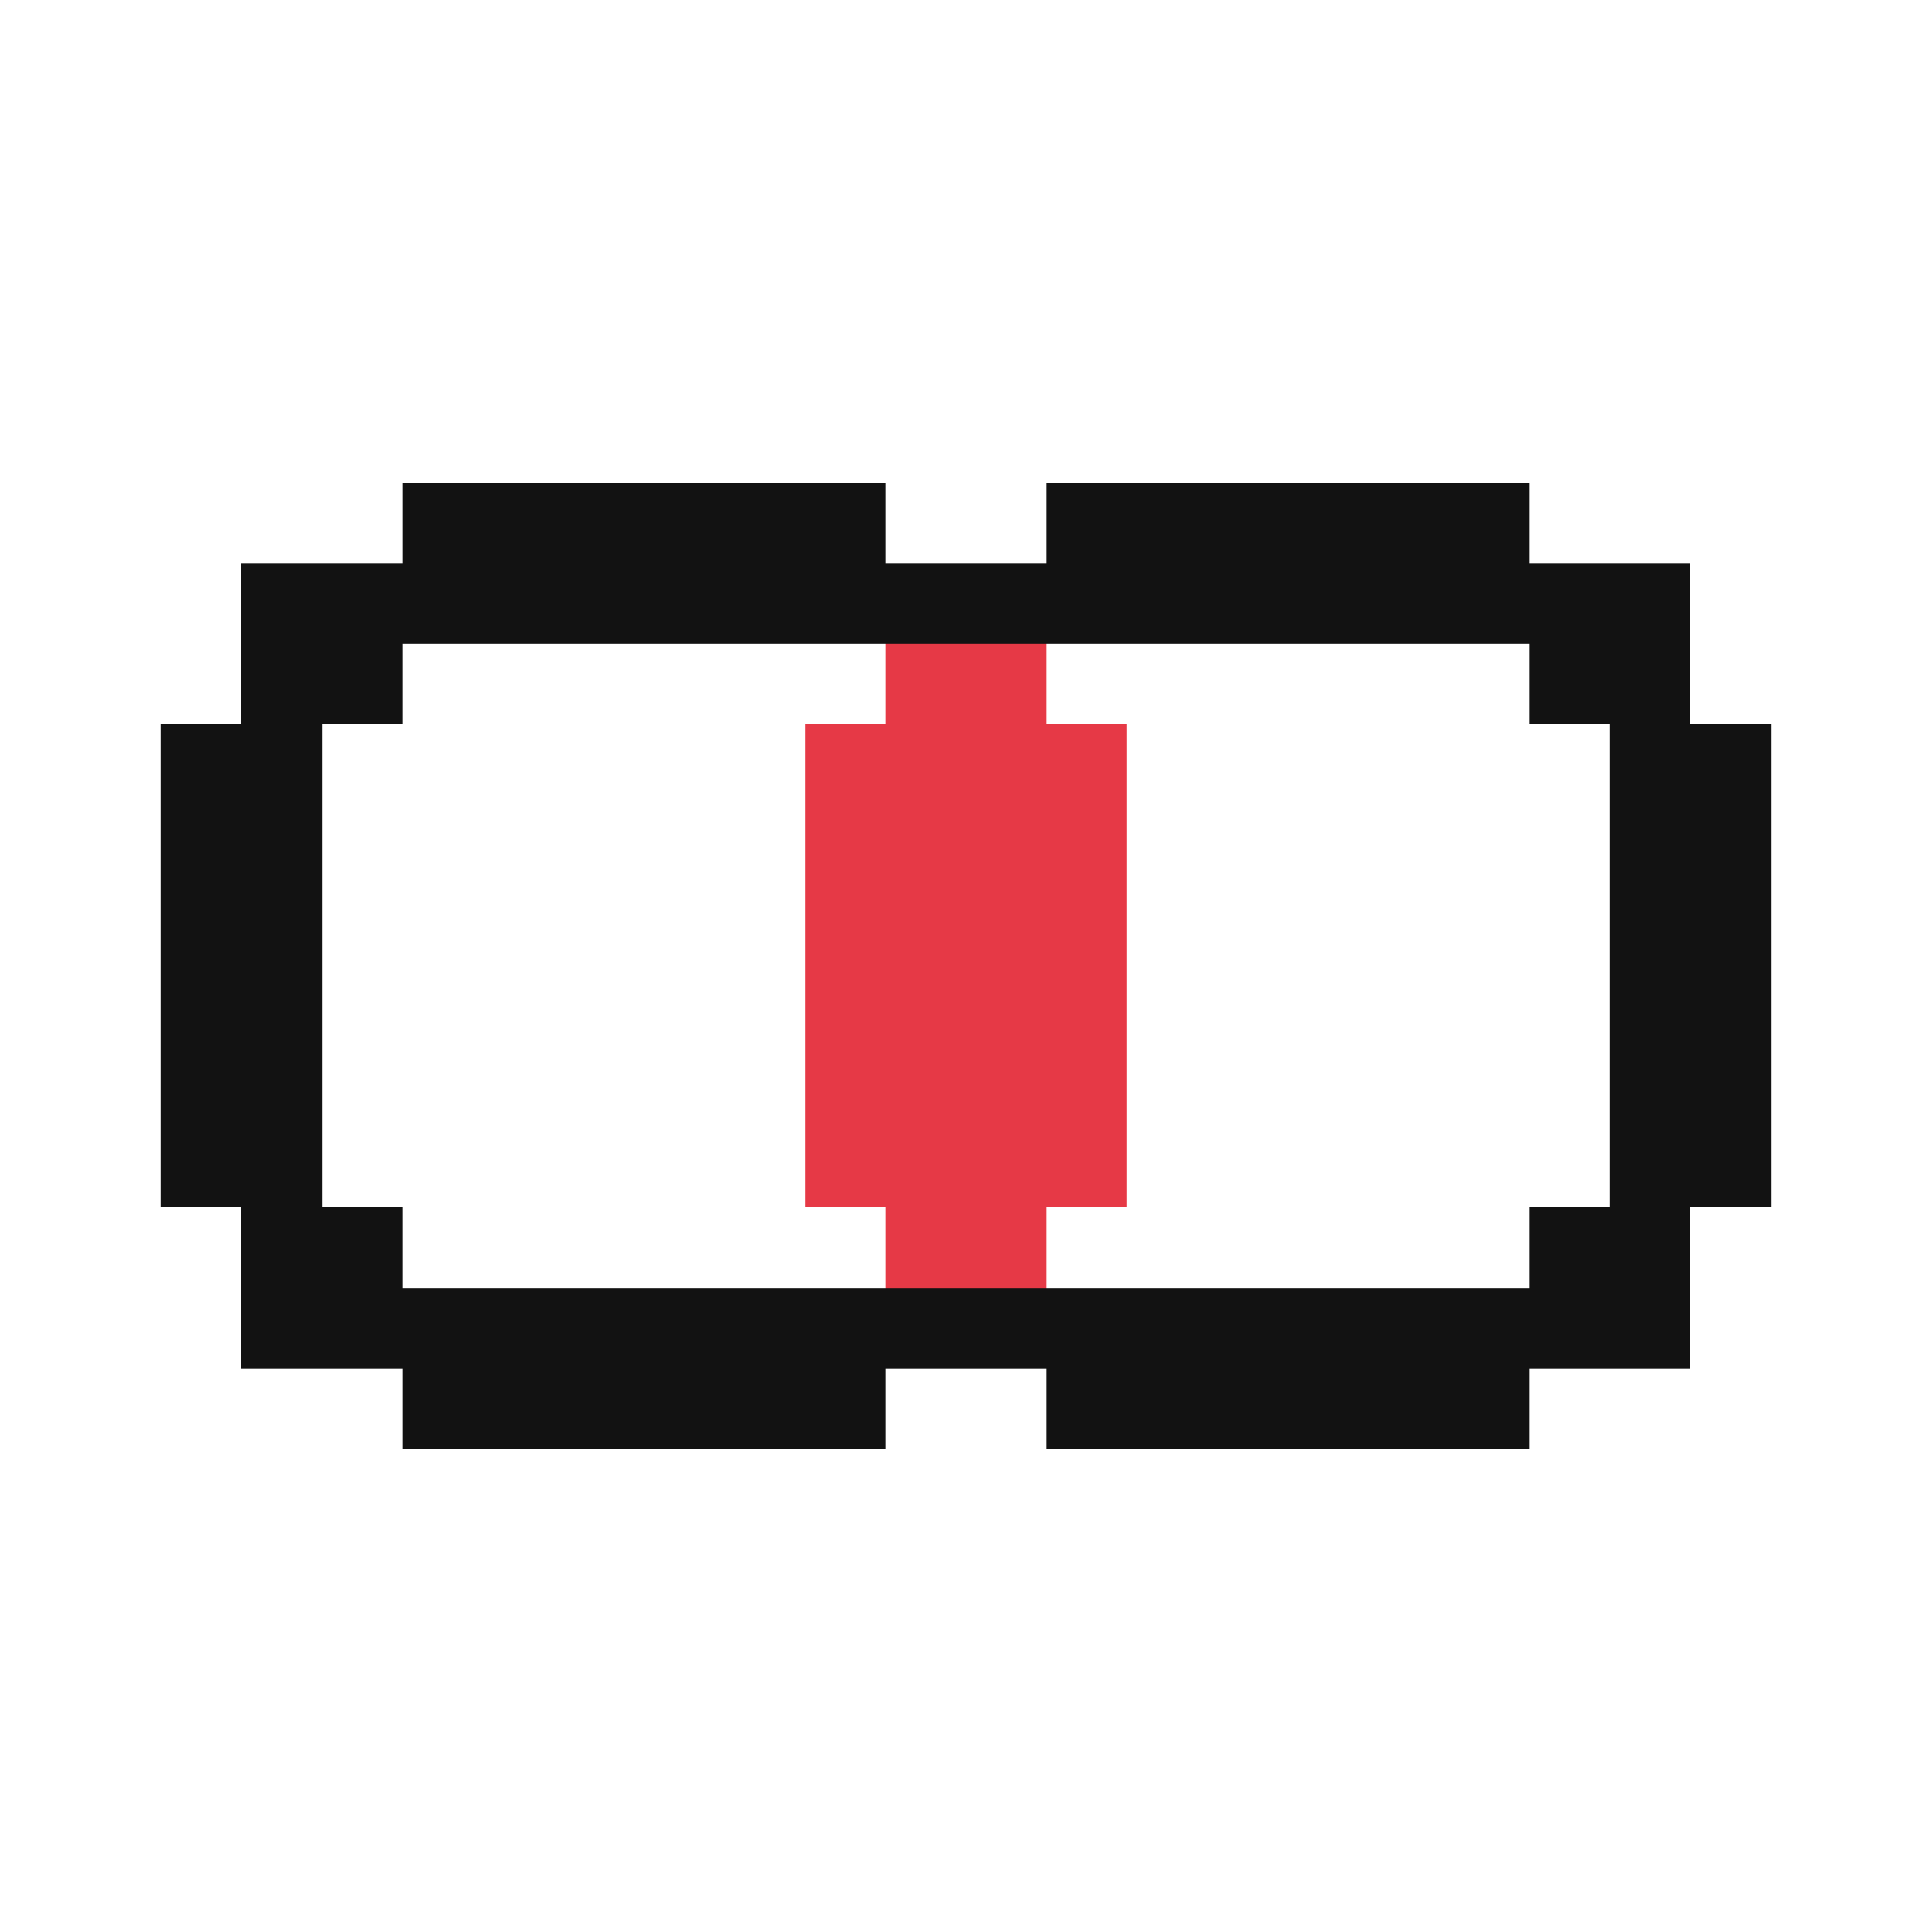
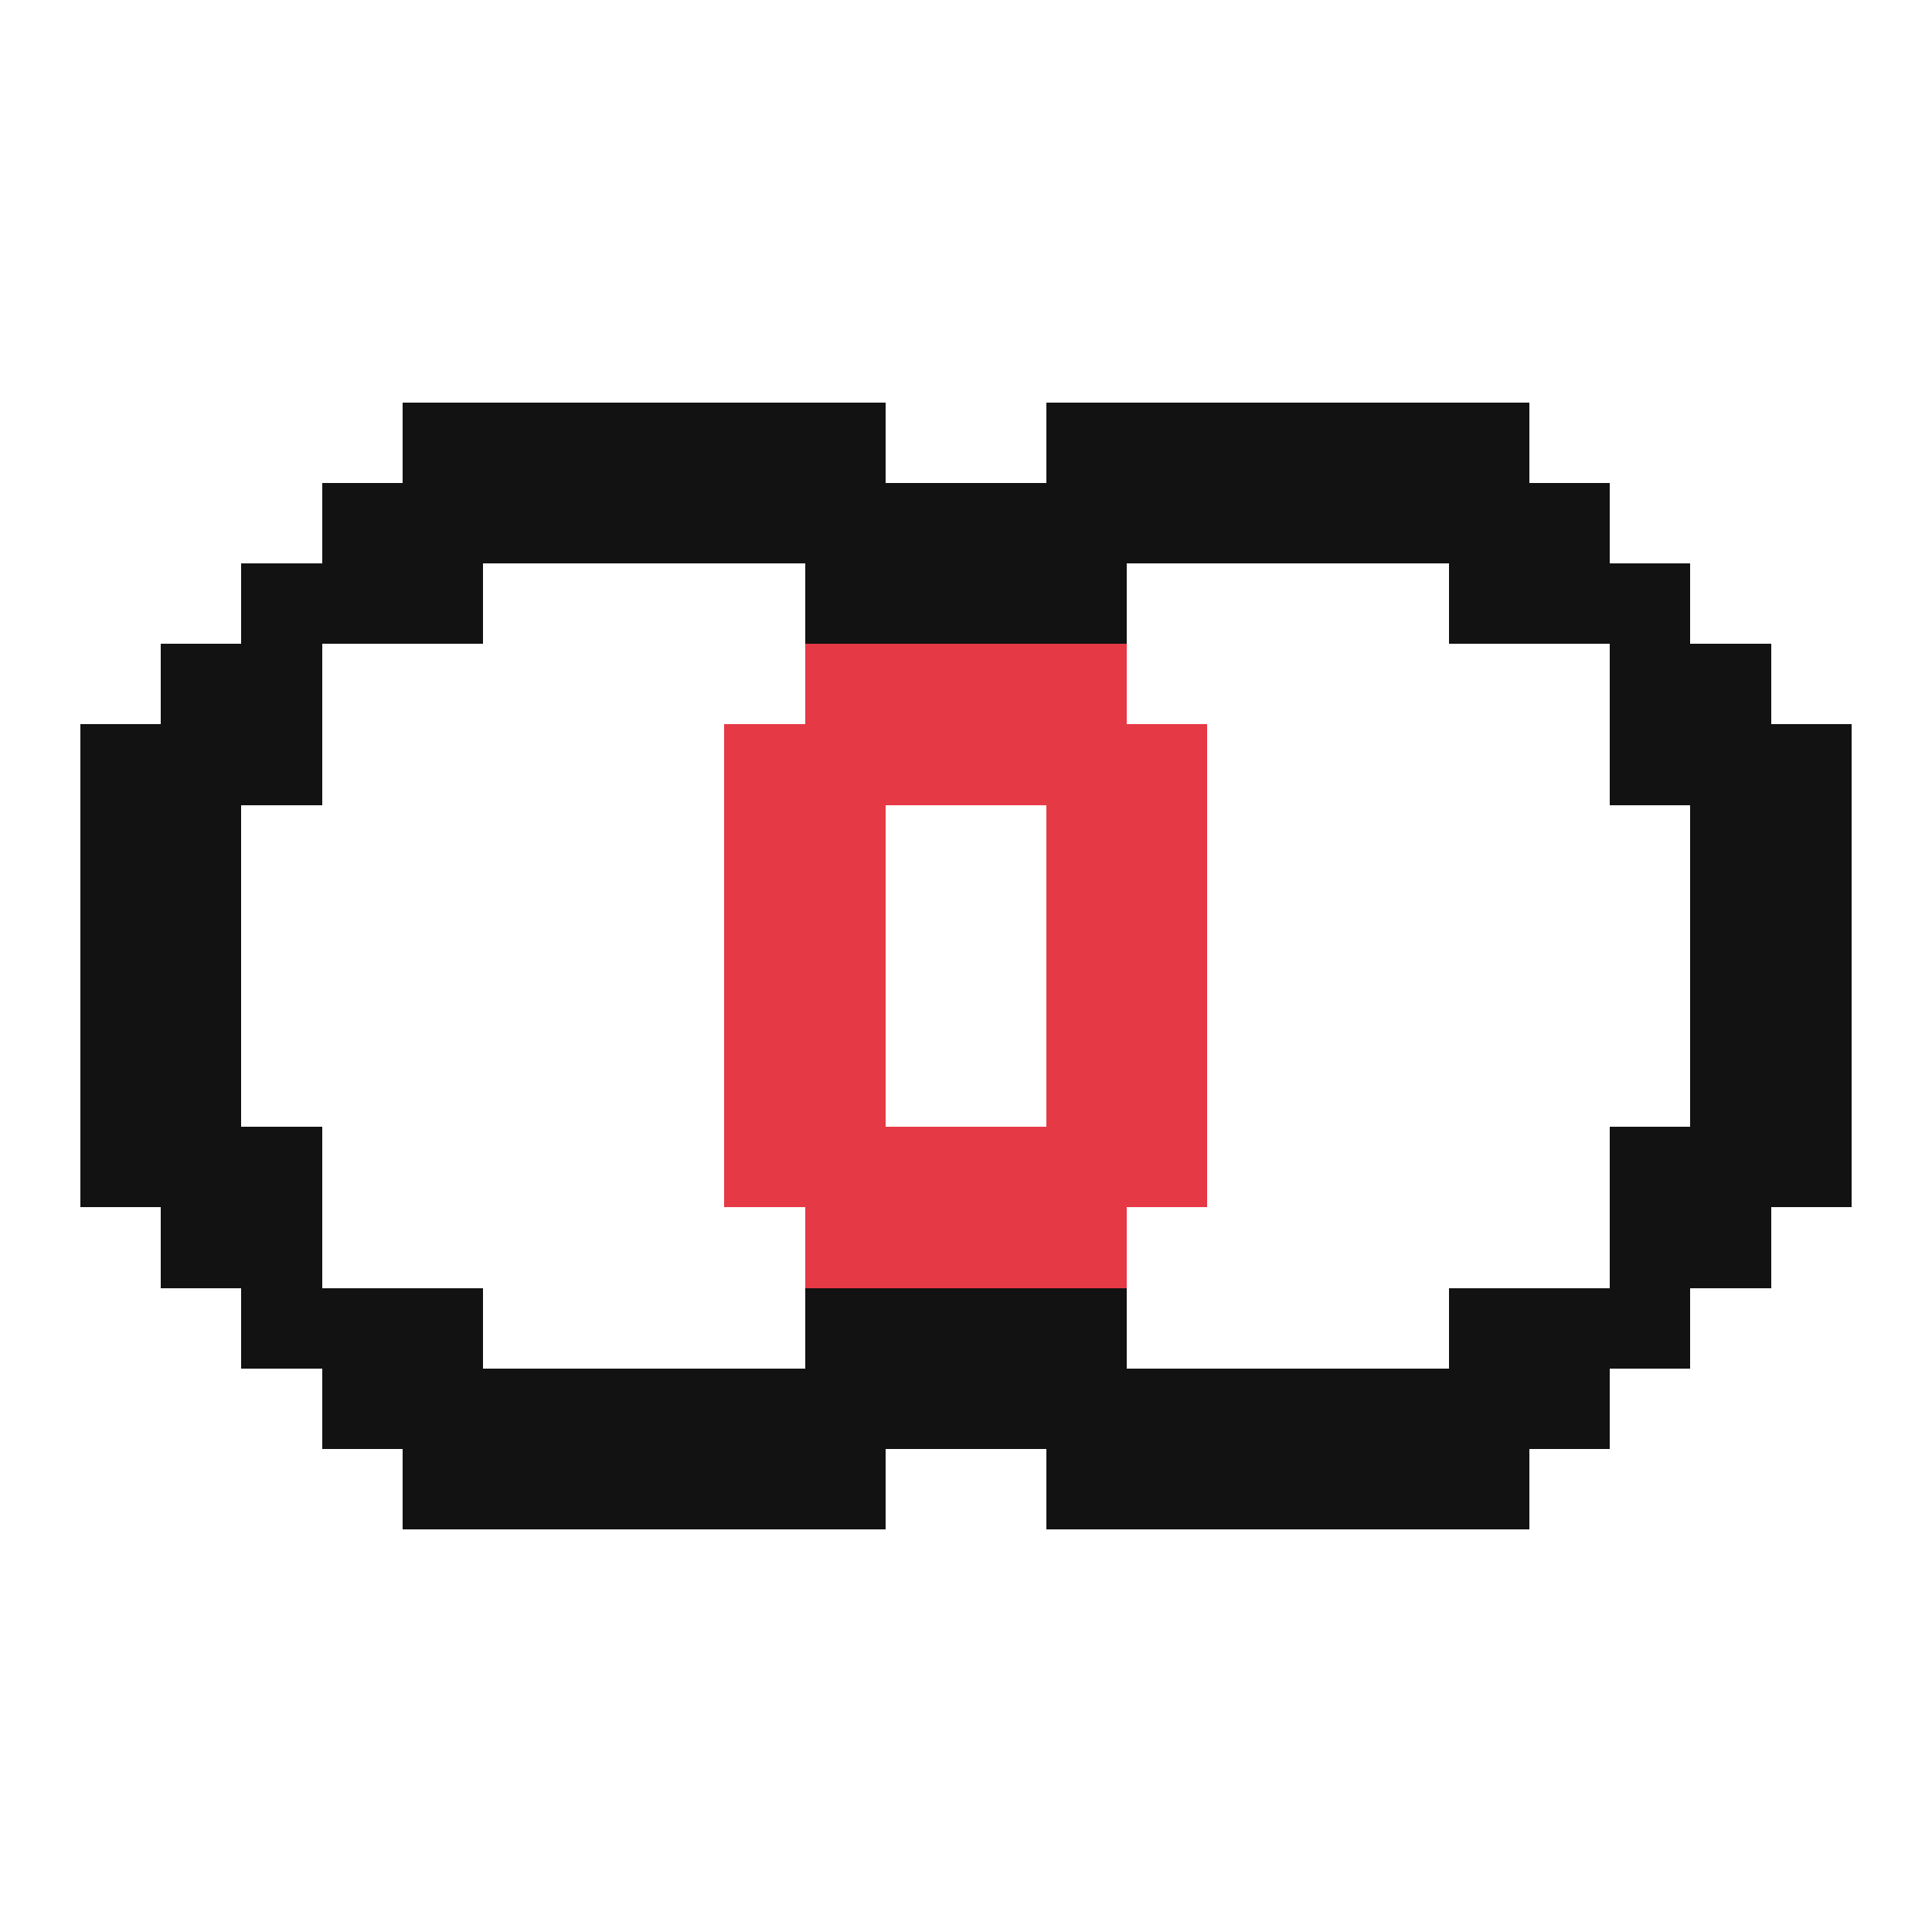
<svg xmlns="http://www.w3.org/2000/svg" id="oa-pillar-fit-cl-021-24px-fit-a-red-black" data-id="CL-021" width="24" height="24" viewBox="0 0 24 24" shape-rendering="crispEdges">
-   <path id="oa-pillar-fit-cl-021-24px-fit-a-red-black-accent" data-part="accent" fill="#E63946" d="M11 8h2v1h-2zM10 9h4v1h-4zM10 10h4v1h-4zM10 11h4v1h-4zM10 12h4v1h-4zM10 13h4v1h-4zM10 14h4v1h-4zM11 15h2v1h-2z" />
-   <path id="oa-pillar-fit-cl-021-24px-fit-a-red-black-base" data-part="base" fill="#121212" d="M5 6h6v1h-6zM13 6h6v1h-6zM3 7h18v1h-18zM3 8h2v1h-2zM19 8h2v1h-2zM2 9h2v1h-2zM20 9h2v1h-2zM2 10h2v1h-2zM20 10h2v1h-2zM2 11h2v1h-2zM20 11h2v1h-2zM2 12h2v1h-2zM20 12h2v1h-2zM2 13h2v1h-2zM20 13h2v1h-2zM2 14h2v1h-2zM20 14h2v1h-2zM3 15h2v1h-2zM19 15h2v1h-2zM3 16h18v1h-18zM5 17h6v1h-6zM13 17h6v1h-6z" />
+   <path id="oa-pillar-fit-cl-021-24px-fit-a-red-black-accent" data-part="accent" fill="#E63946" d="M10 8h4v1h-4zM9 9h6v1h-6zM9 10h2v1h-2zM13 10h2v1h-2zM9 11h2v1h-2zM13 11h2v1h-2zM9 12h2v1h-2zM13 12h2v1h-2zM9 13h2v1h-2zM13 13h2v1h-2zM9 14h6v1h-6zM10 15h4v1h-4z" />
+   <path id="oa-pillar-fit-cl-021-24px-fit-a-red-black-base" data-part="base" fill="#121212" d="M5 5h6v1h-6zM13 5h6v1h-6zM4 6h16v1h-16zM3 7h3v1h-3zM10 7h4v1h-4zM18 7h3v1h-3zM2 8h2v1h-2zM20 8h2v1h-2zM1 9h3v1h-3zM20 9h3v1h-3zM1 10h2v1h-2zM21 10h2v1h-2zM1 11h2v1h-2zM21 11h2v1h-2zM1 12h2v1h-2zM21 12h2v1h-2zM1 13h2v1h-2zM21 13h2v1h-2zM1 14h3v1h-3zM20 14h3v1h-3zM2 15h2v1h-2zM20 15h2v1h-2zM3 16h3v1h-3zM10 16h4v1h-4zM18 16h3v1h-3zM4 17h16v1h-16zM5 18h6v1h-6zM13 18h6v1h-6z" />
</svg>
